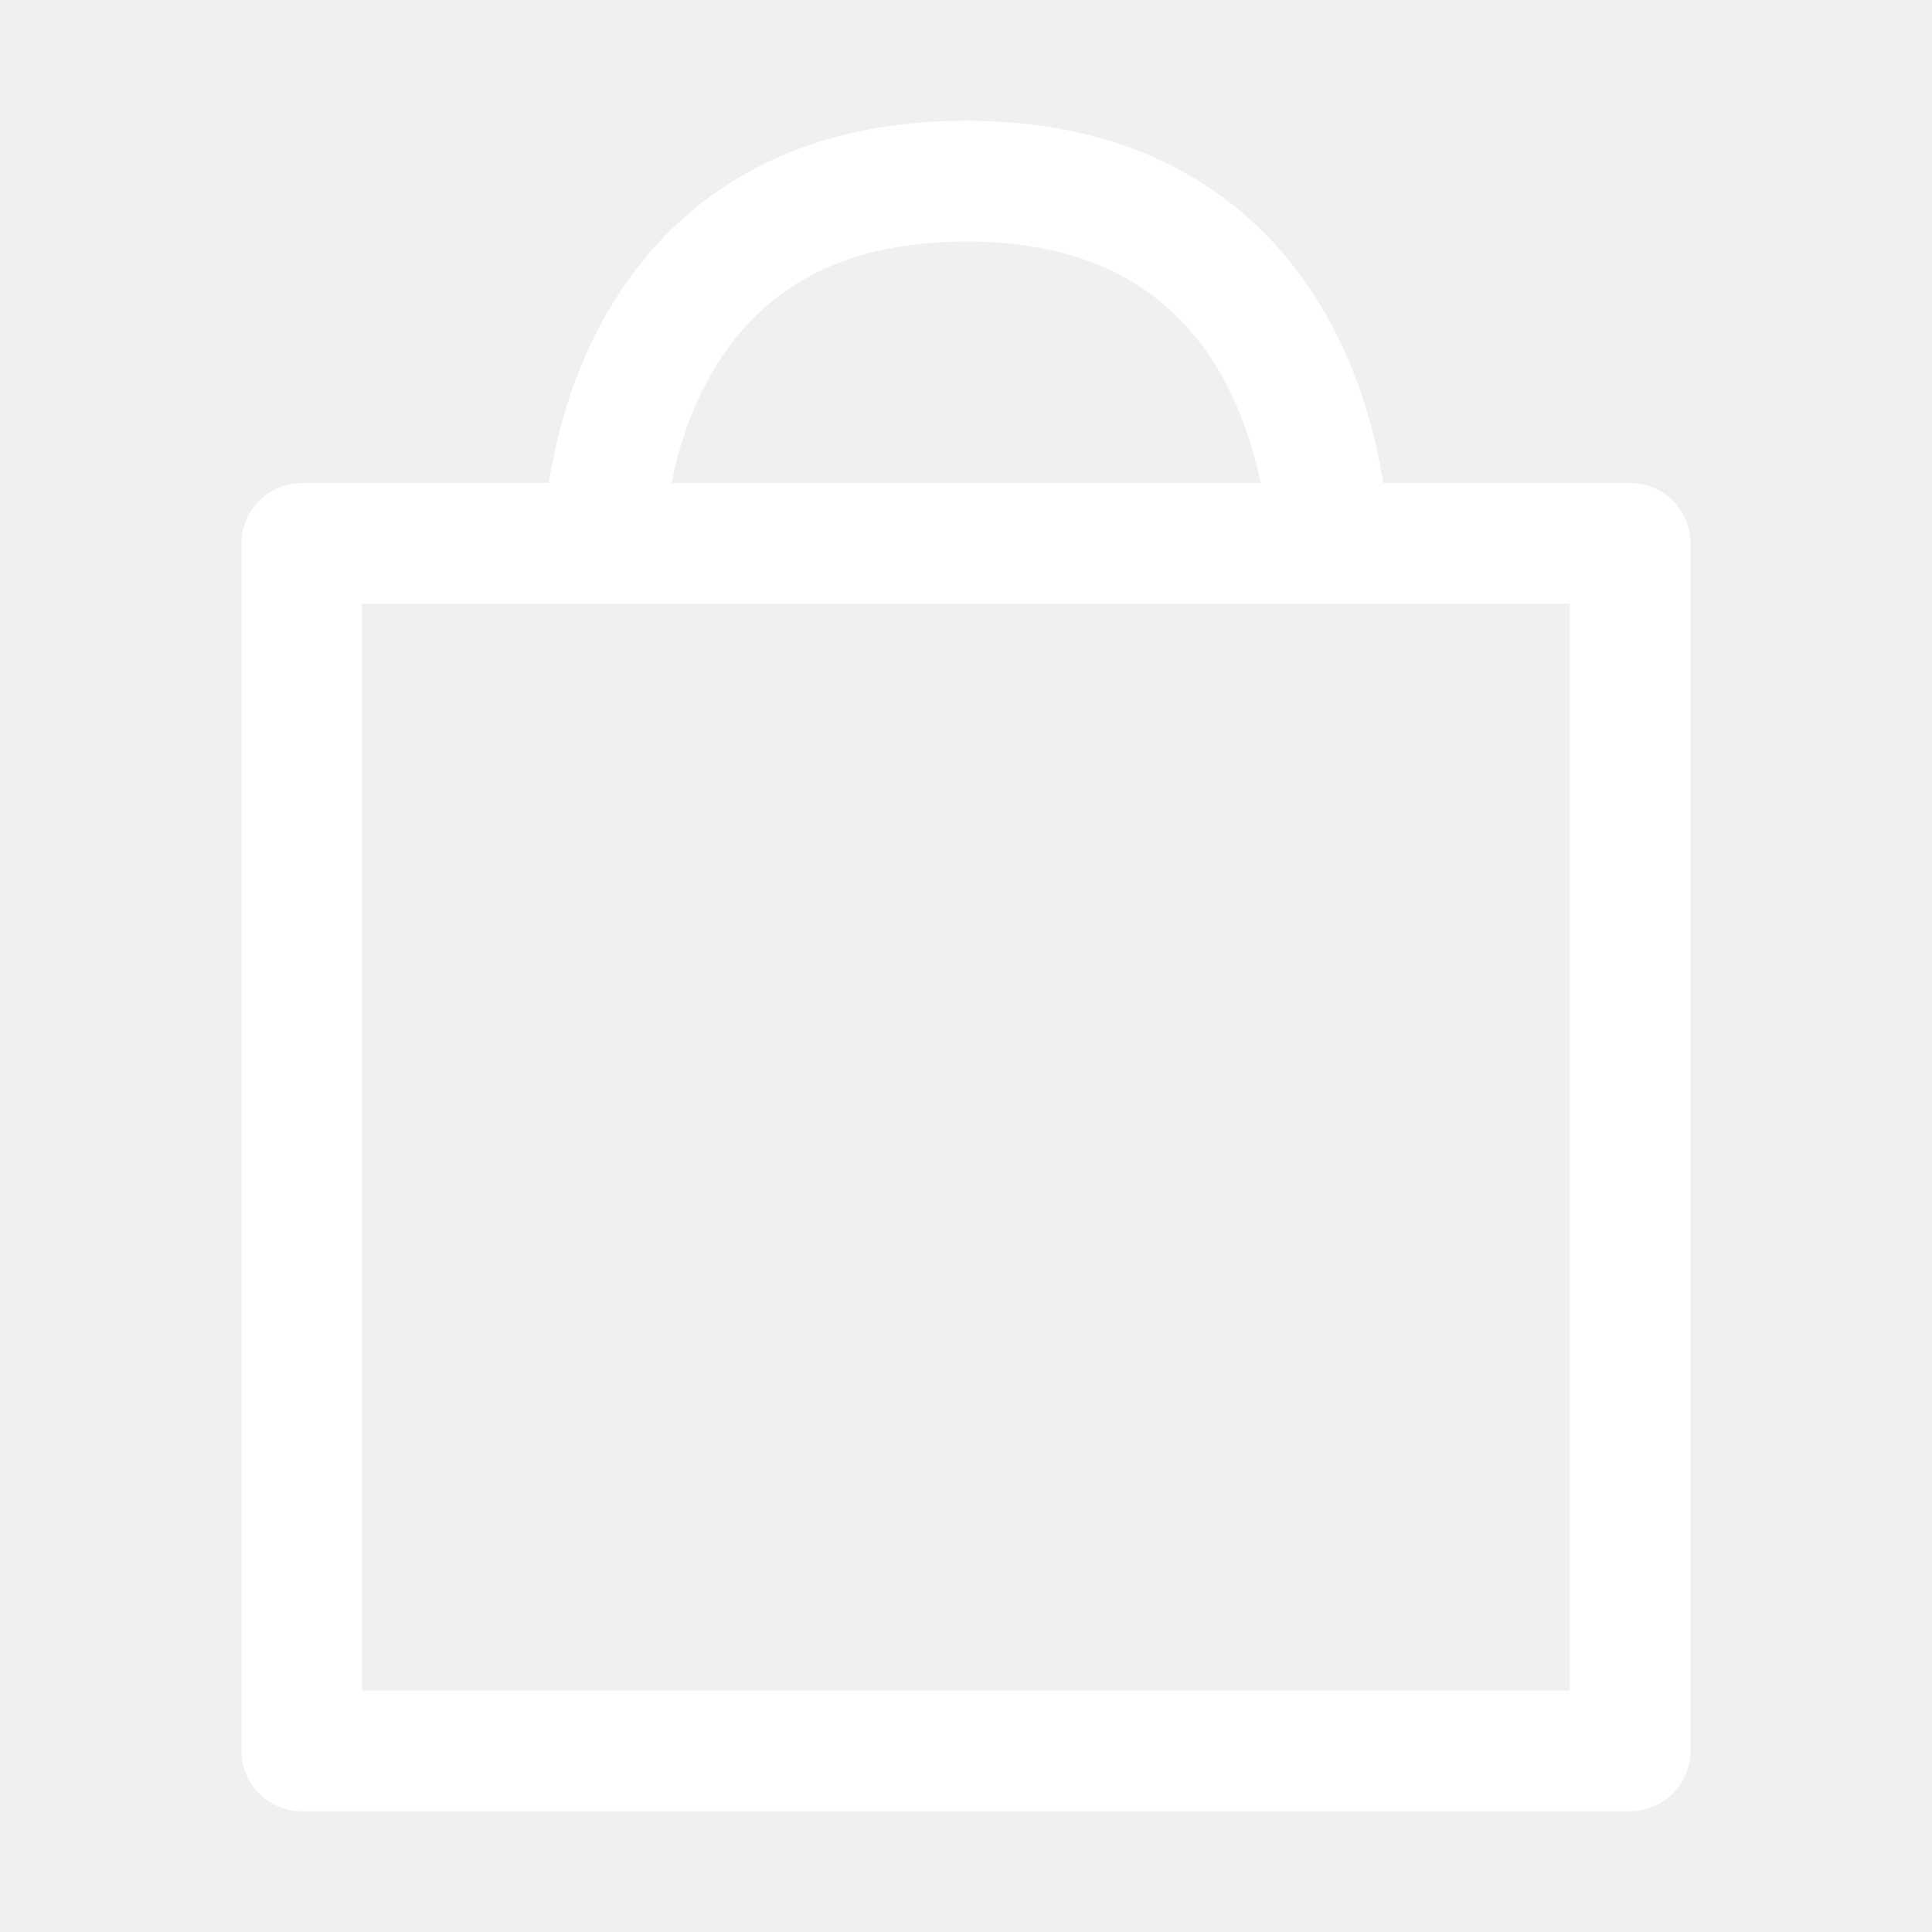
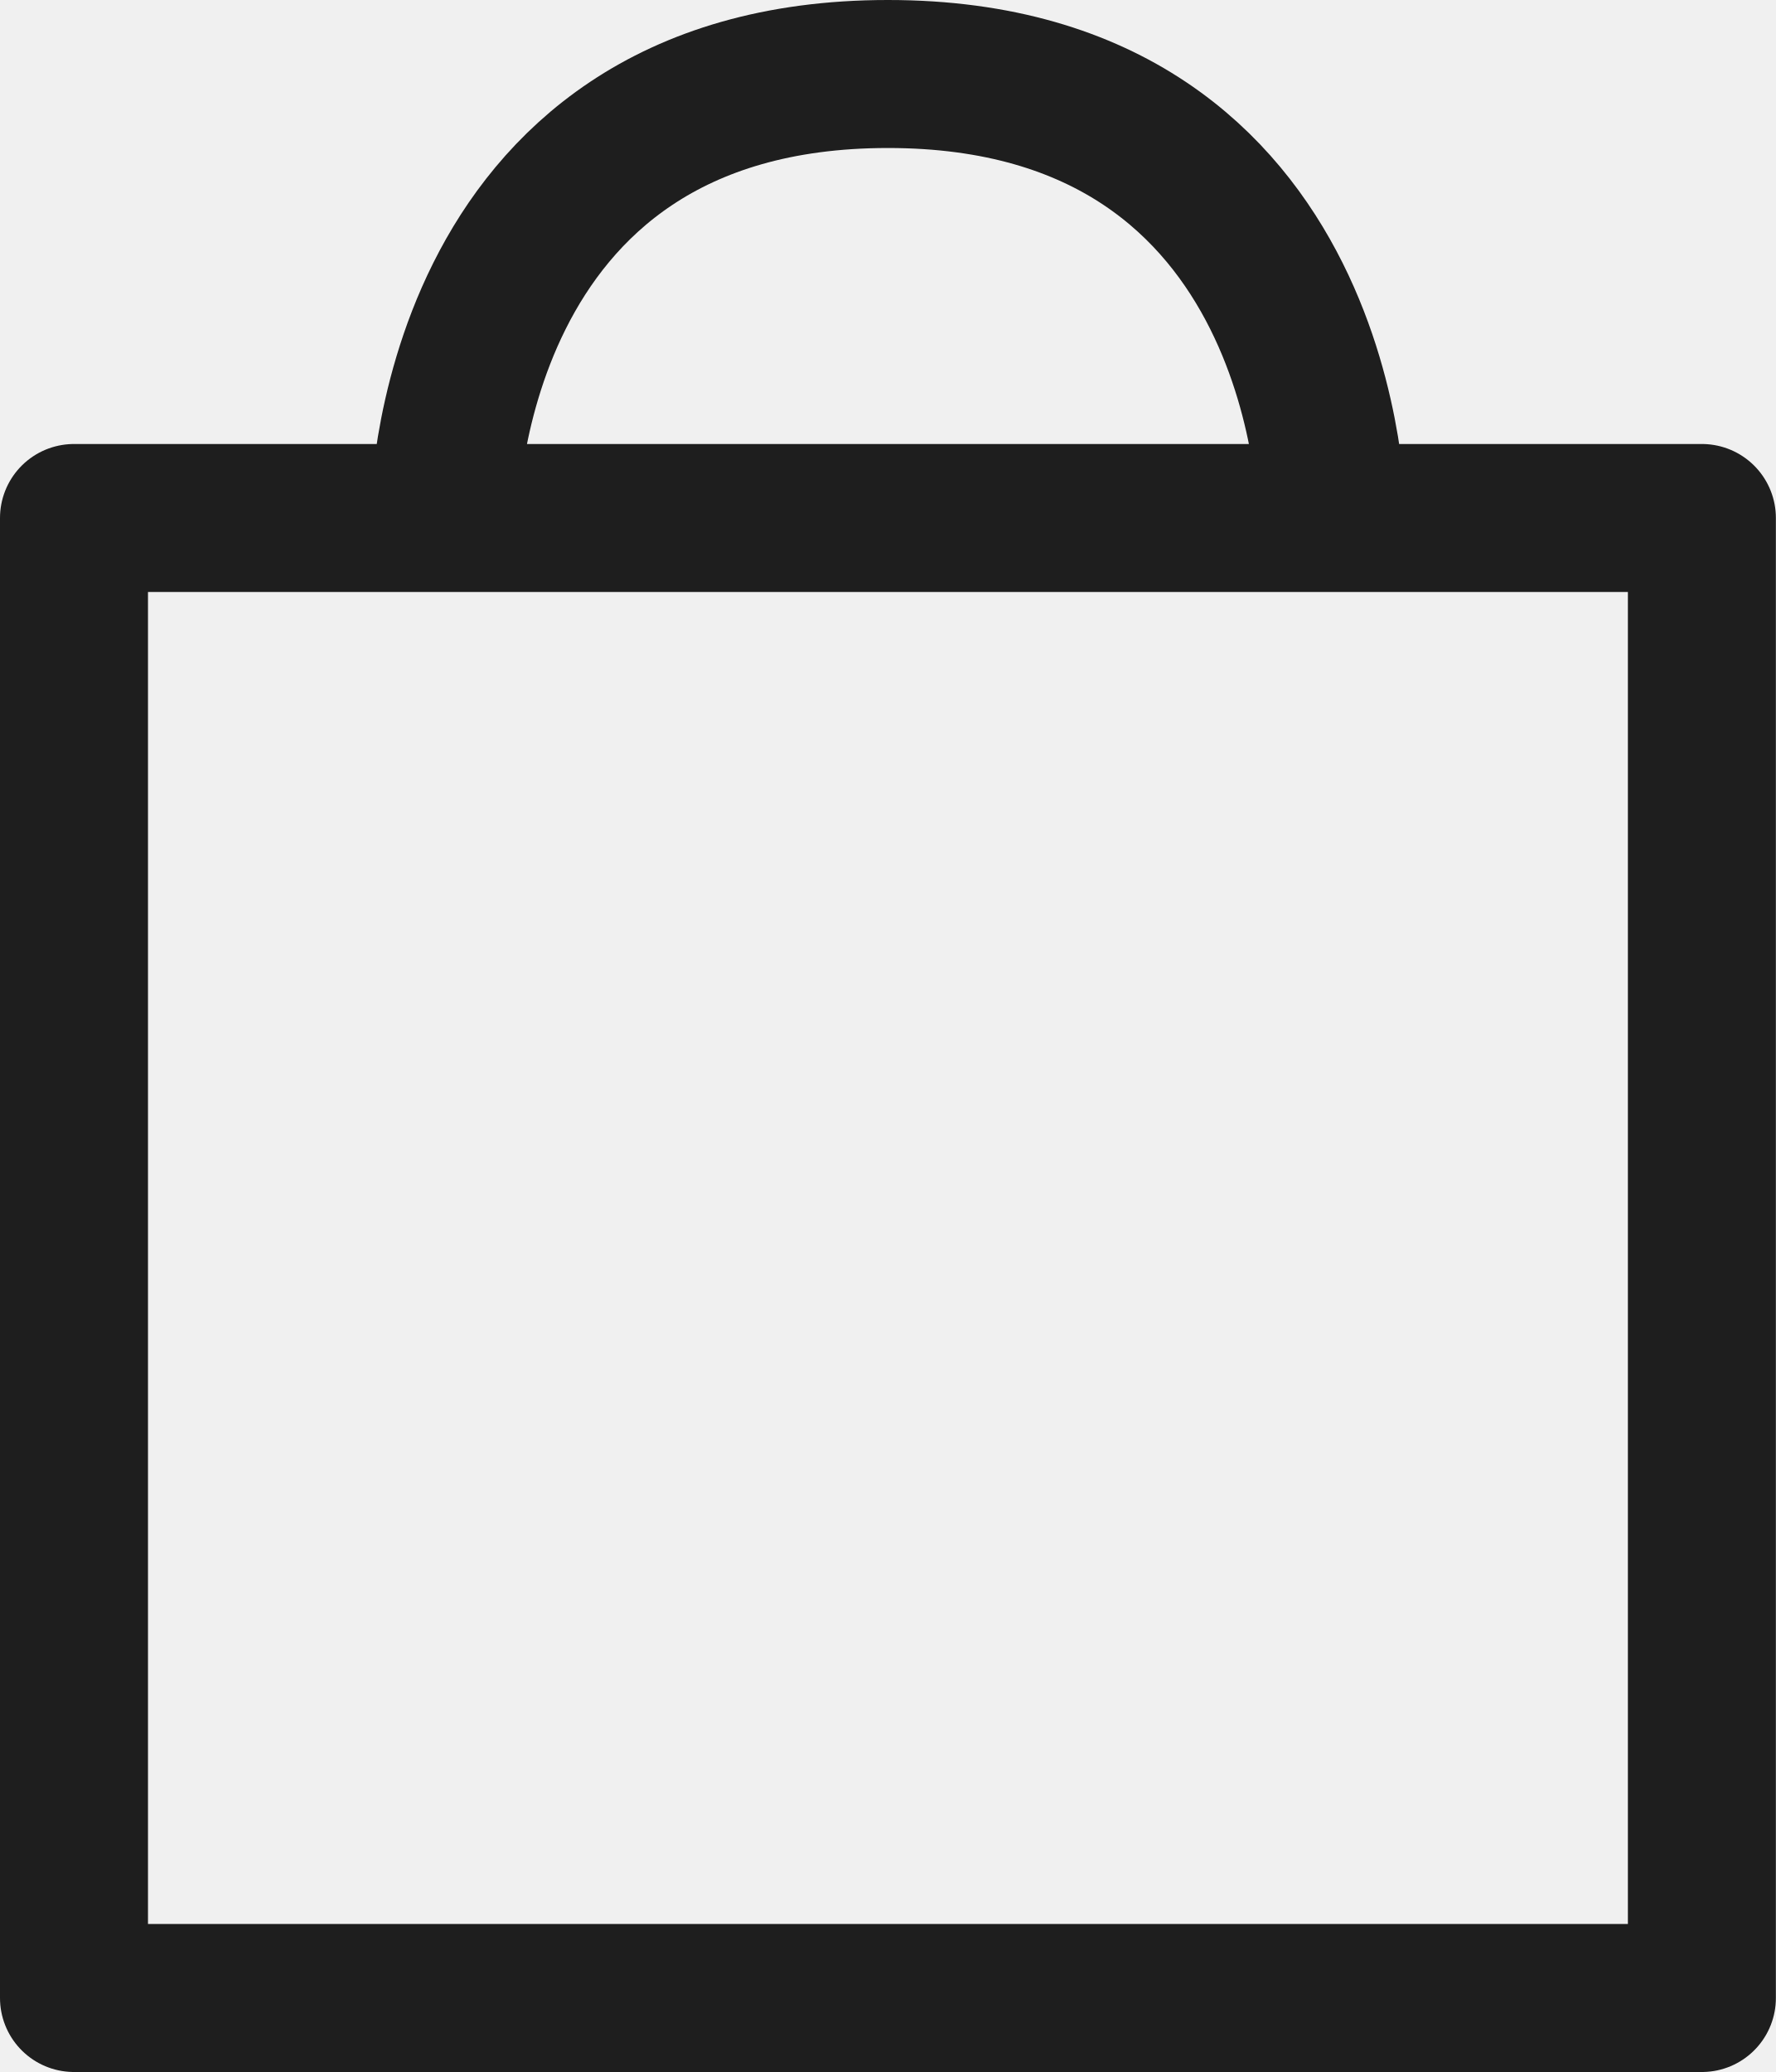
- <svg xmlns="http://www.w3.org/2000/svg" width="16" height="16" viewBox="0 0 16 16" fill="none">
-   <path d="M5 4.5C5 4.5 5 1.5 8 1.5C11 1.5 11 4.5 11 4.5M2.5 4.5V14.5H13.5V4.5H2.5Z" stroke="white" stroke-linecap="round" stroke-linejoin="round" />
+ <svg xmlns="http://www.w3.org/2000/svg" width="12" height="14" fill="none">
+   <path d="M3 3.5s0-3 3-3 3 3 3 3m-8.5 0v10h11v-10H.5z" stroke="#1E1E1E" stroke-linecap="round" stroke-linejoin="round" />
</svg>
